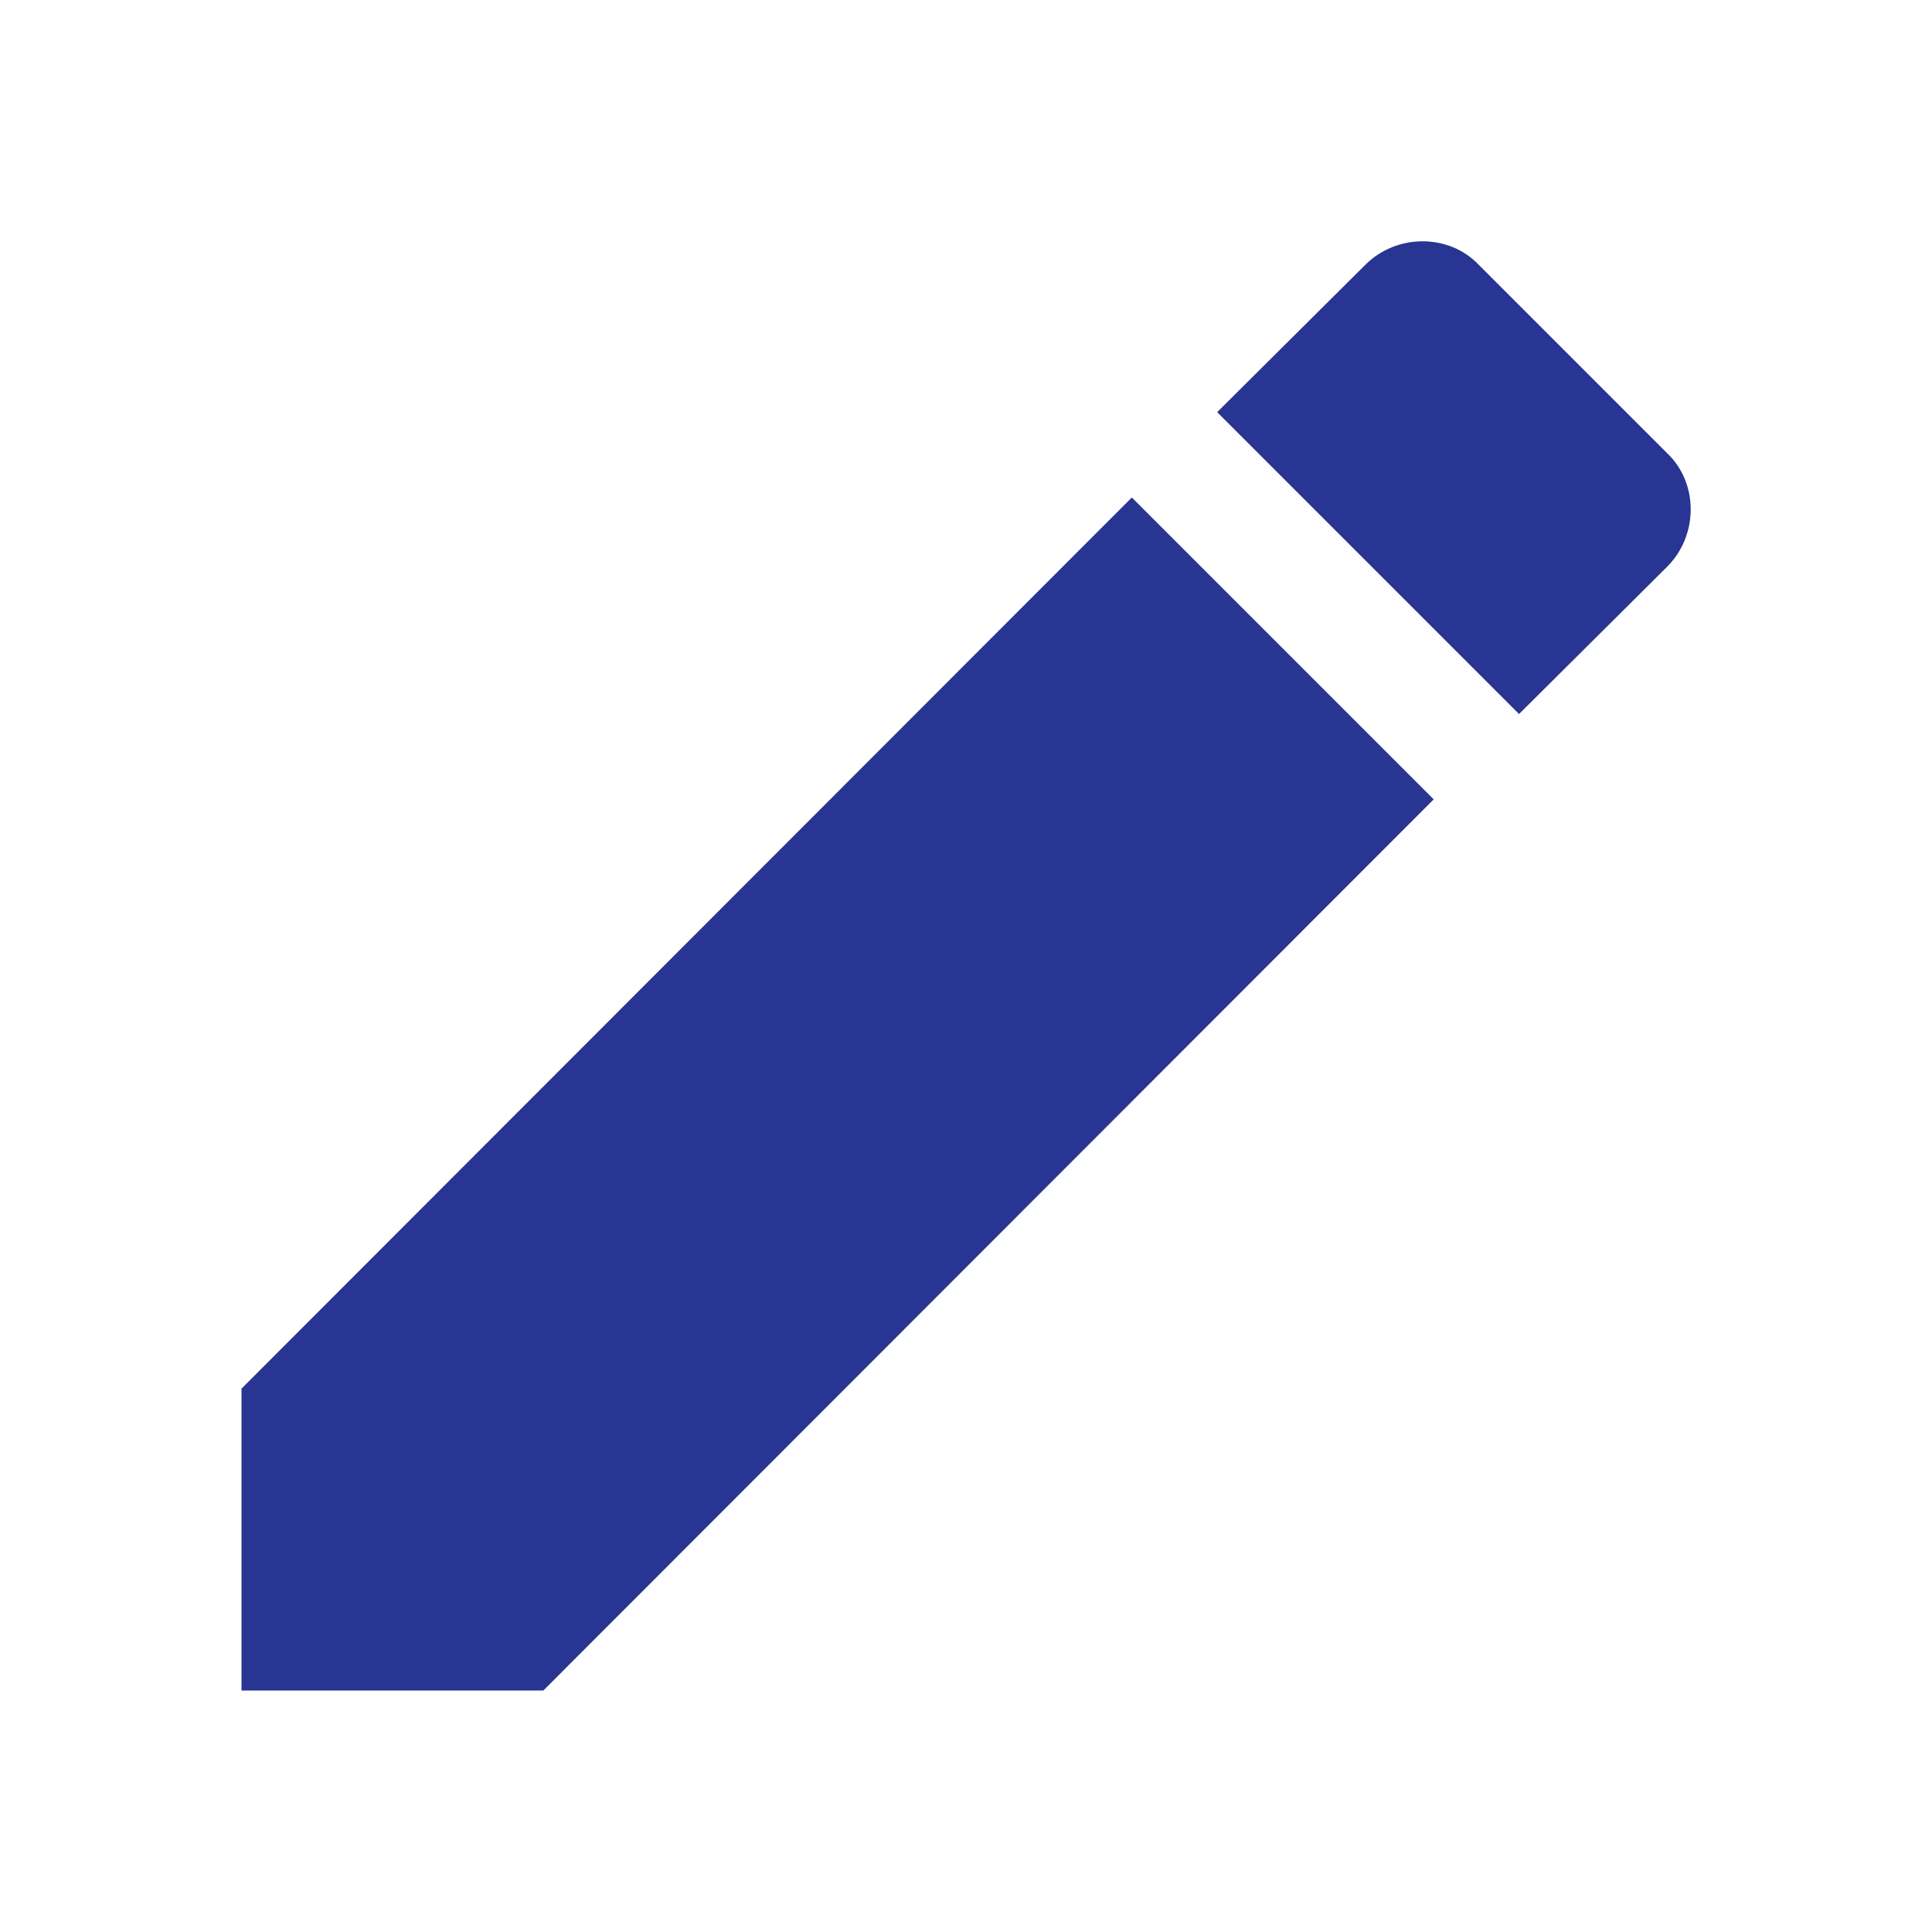
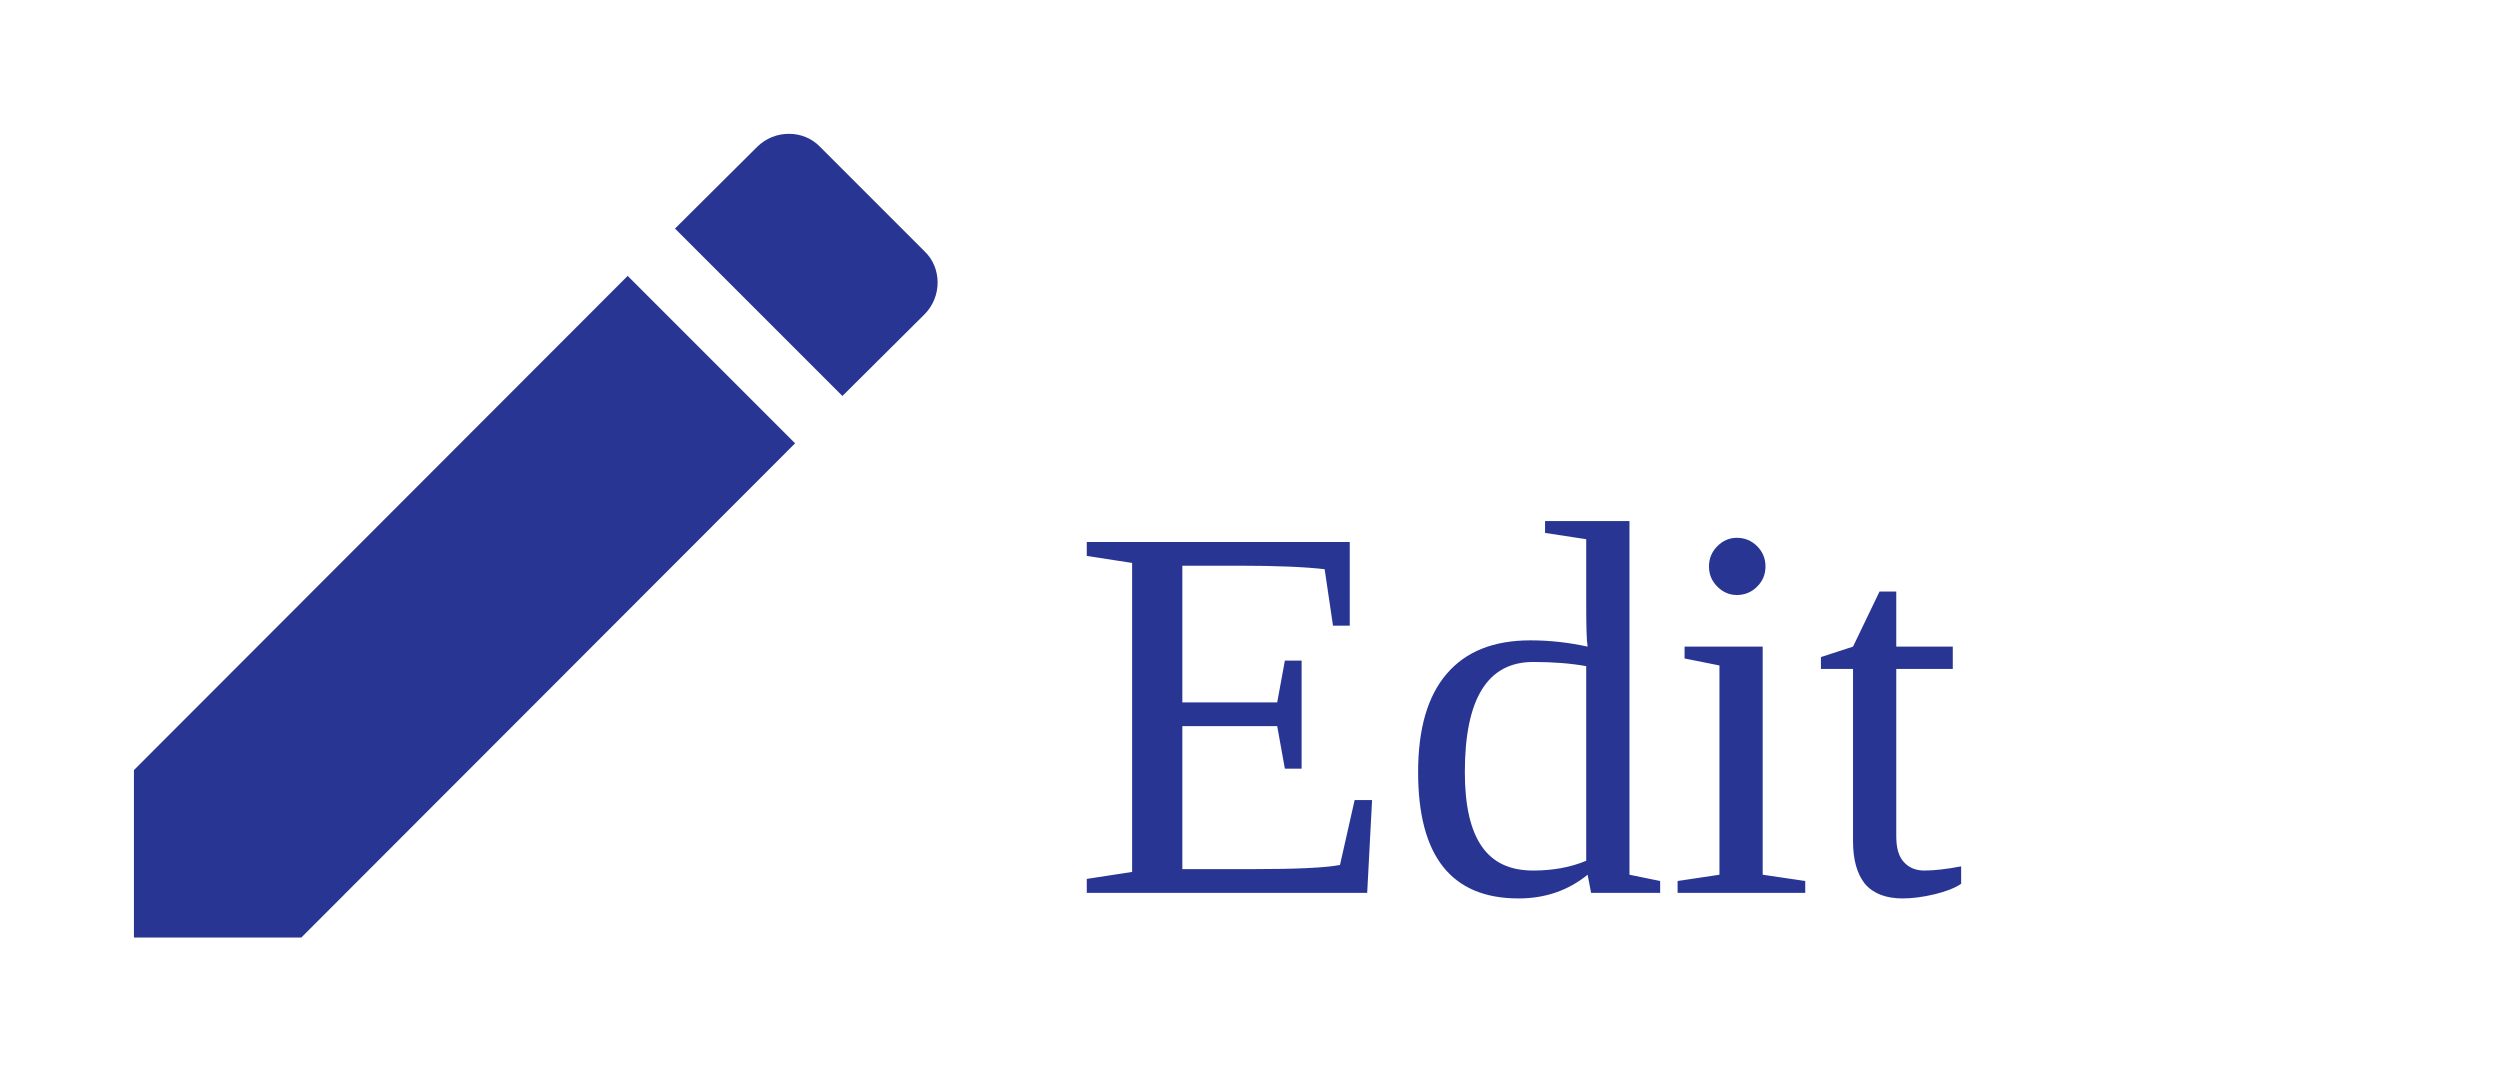
- <svg xmlns="http://www.w3.org/2000/svg" version="1.1" width="24" height="24" viewBox="0 0 24 24">
+ <svg xmlns="http://www.w3.org/2000/svg" version="1.1" width="56" height="24" viewBox="0 0 56 24">
  <path d="M20.71,7.04C21.1,6.65 21.1,6 20.71,5.63L18.37,3.29C18,2.9 17.35,2.9 16.96,3.29L15.12,5.12L18.87,8.87M3,17.25V21H6.75L17.81,9.93L14.06,6.18L3,17.25Z" fill="#283593" />
+   <text x="24" y="20" fill="#283593">Edit</text>
</svg>
